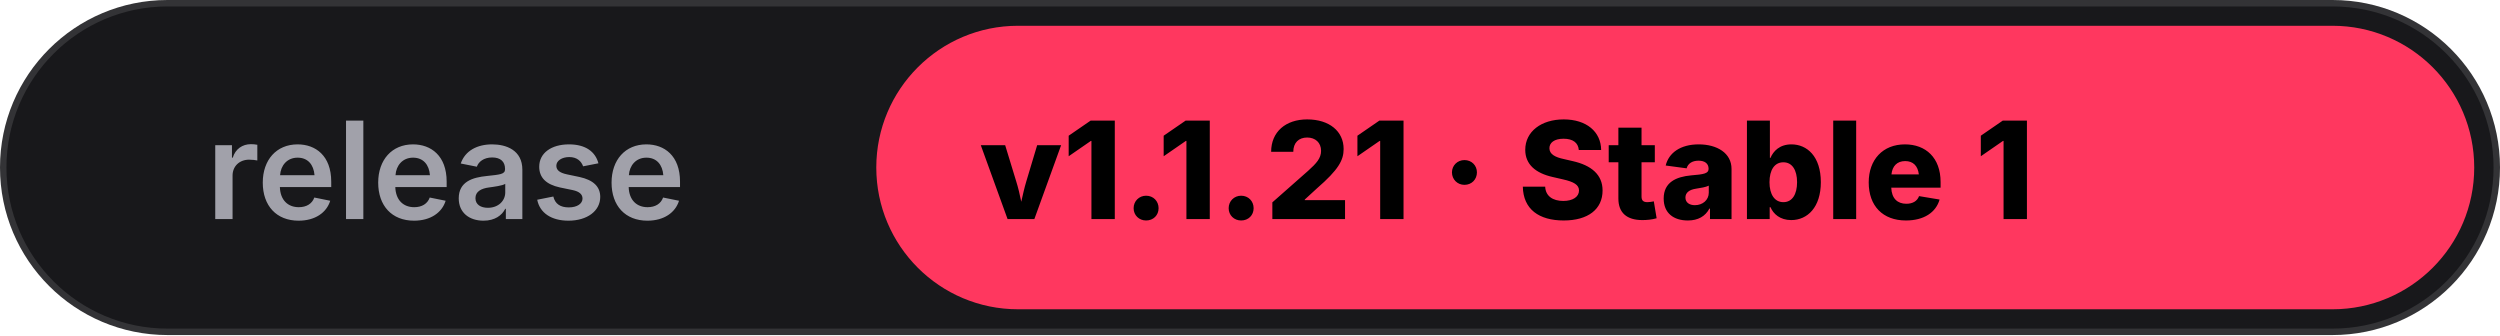
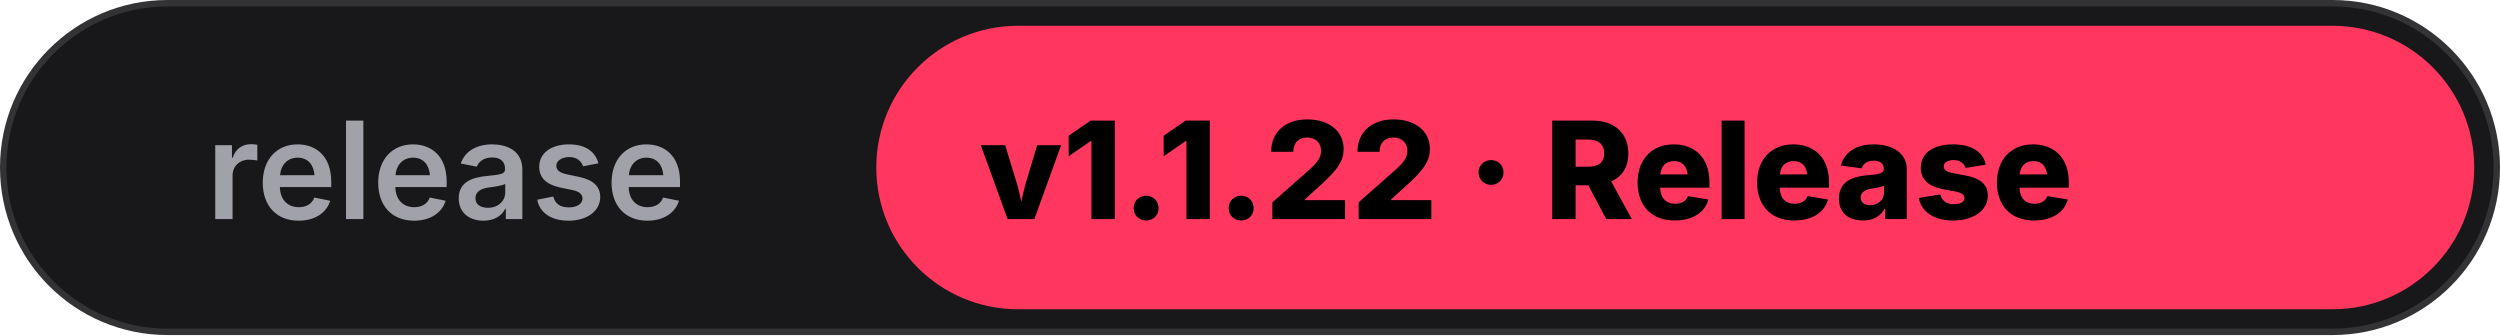
<svg xmlns="http://www.w3.org/2000/svg" width="194" height="26" viewBox="0 0 194 26" fill="none">
  <rect width="194" height="26" rx="13" fill="#18181B" stroke="rgba(255,255,255,0.12)" />
  <rect x="68" y="2" width="124" height="22" rx="11" fill="#FF375F" />
  <text x="16" y="17" fill="#A1A1AA" font-family="-apple-system, BlinkMacSystemFont, 'SF Pro Text', 'Inter', sans-serif" font-size="10.5" font-weight="600">release</text>
-   <text x="76" y="17" fill="#000000" font-family="-apple-system, BlinkMacSystemFont, 'SF Pro Display', 'Inter', sans-serif" font-size="10.5" font-weight="800">v1.1.21 · Stable 1</text>
+   <text x="76" y="17" fill="#000000" font-family="-apple-system, BlinkMacSystemFont, 'SF Pro Display', 'Inter', sans-serif" font-size="10.5" font-weight="800">v1.1.22 · Release</text>
</svg>
